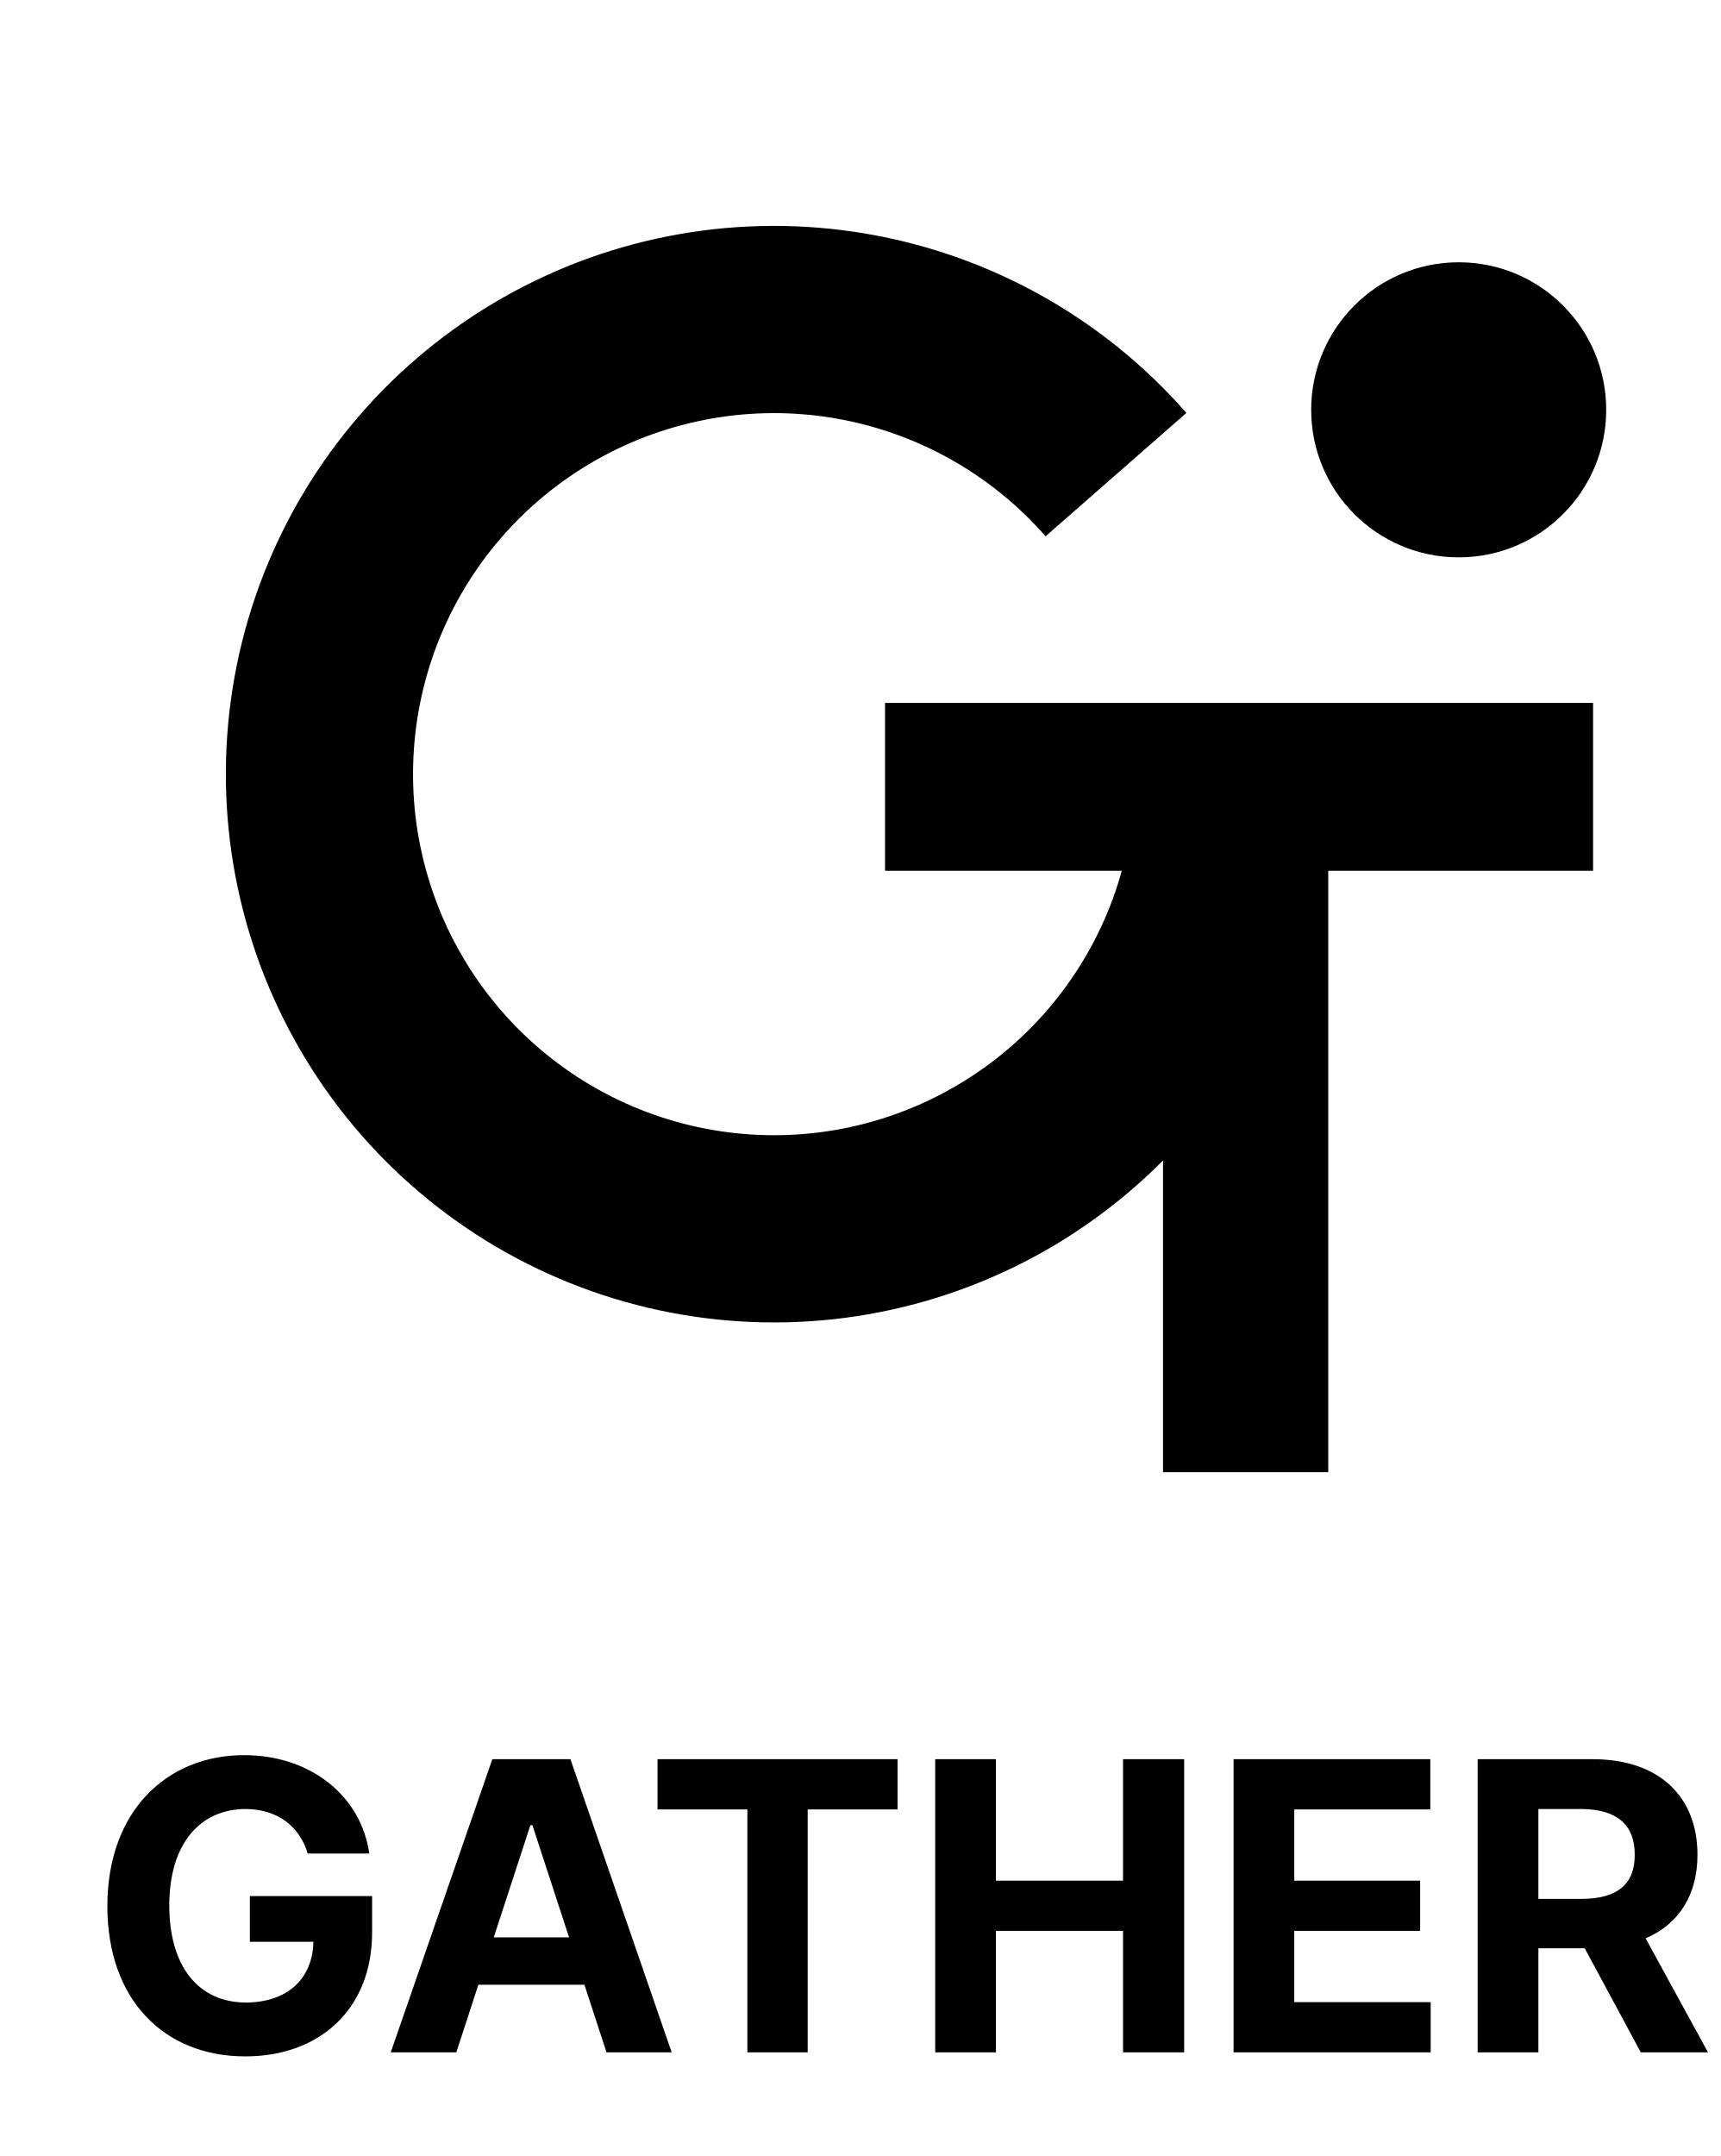
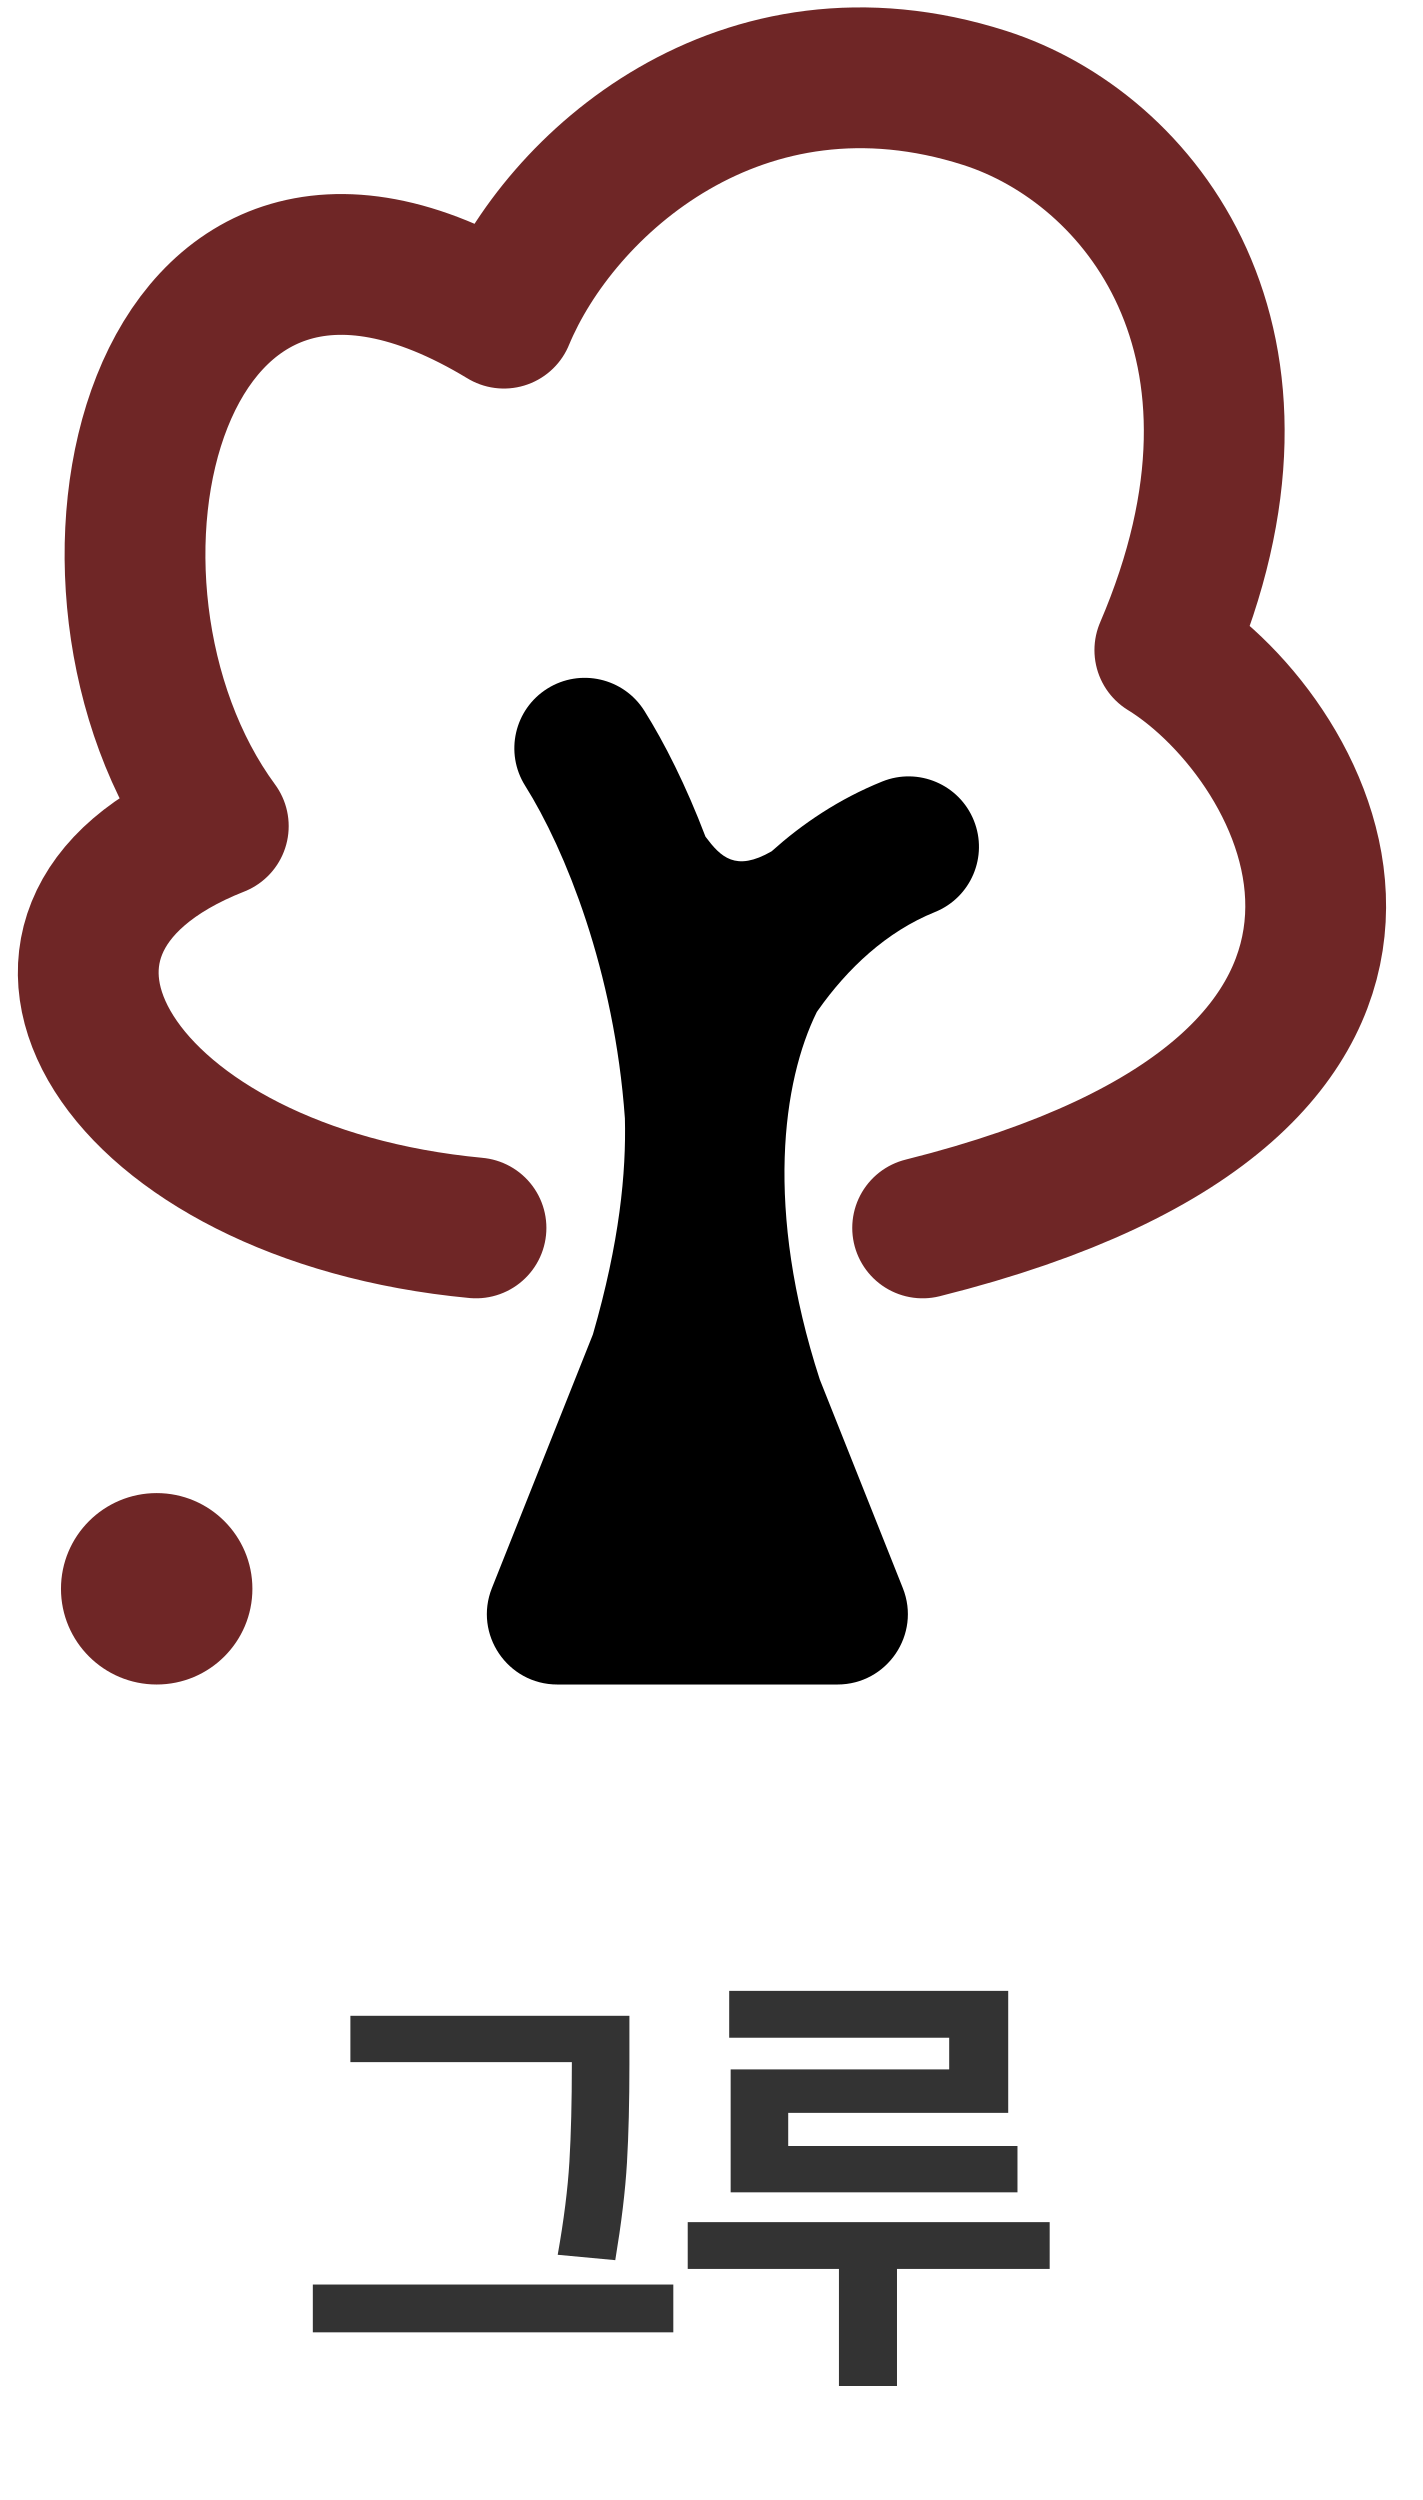
- <svg xmlns="http://www.w3.org/2000/svg" width="83" height="104" viewBox="0 0 83 104" fill="none">
-   <path d="M59.181 39.376C58.714 44.403 56.526 49.115 52.987 52.716C49.448 56.317 44.775 58.587 39.757 59.143C34.739 59.698 29.682 58.505 25.442 55.765C21.201 53.025 18.035 48.906 16.48 44.102C14.924 39.299 15.073 34.106 16.901 29.4C18.73 24.694 22.127 20.763 26.518 18.271C30.909 15.778 36.025 14.877 41.003 15.72C45.981 16.562 50.516 19.096 53.843 22.894" stroke="black" stroke-width="9.031" />
-   <path d="M42.701 37.956H76.862" stroke="black" stroke-width="8.097" />
-   <path d="M60.098 41.12L60.098 71.015" stroke="black" stroke-width="7.972" />
-   <circle cx="70.378" cy="19.769" r="7.117" fill="black" />
-   <path d="M14.848 89.41C14.447 88.082 13.383 87.272 11.84 87.262C9.652 87.272 8.168 88.941 8.168 91.91C8.168 94.898 9.604 96.588 11.859 96.598C13.881 96.588 15.082 95.445 15.121 93.668H12.055V91.461H17.953V93.219C17.953 96.93 15.404 99.195 11.84 99.195C7.875 99.195 5.18 96.422 5.18 91.949C5.18 87.359 8.051 84.664 11.781 84.664C14.975 84.664 17.426 86.627 17.816 89.41H14.848ZM22.016 99H18.852L23.754 84.859H27.523L32.406 99H29.262L28.197 95.738H23.08L22.016 99ZM23.822 93.453H27.455L25.688 88.043H25.59L23.822 93.453ZM31.723 87.281V84.859H43.305V87.281H38.969V99H36.059V87.281H31.723ZM45.121 99V84.859H48.051V90.719H54.184V84.859H57.133V99H54.184V93.141H48.051V99H45.121ZM59.516 99V84.859H69.008V87.281H62.445V90.719H68.519V93.141H62.445V96.578H69.027V99H59.516ZM71.293 99V84.859H76.84C80.053 84.859 81.898 86.666 81.898 89.469C81.898 91.402 81.01 92.809 79.398 93.502L82.406 99H79.164L76.459 93.981H74.223V99H71.293ZM74.223 91.598H76.293C78.031 91.598 78.881 90.885 78.871 89.469C78.881 88.043 78.031 87.272 76.293 87.262H74.223V91.598Z" fill="black" />
+ <svg xmlns="http://www.w3.org/2000/svg" width="70" height="123" viewBox="0 0 70 123" fill="none">
+   <path d="M23.419 60.414C5.819 58.762 -2.247 45.766 10.74 40.645C2.058 28.831 7.372 5.088 24.792 15.653C27.53 9.042 36.477 0.986 48.451 4.82C56.083 7.264 63.796 16.873 57.31 31.986C64.451 36.375 73.89 53.288 45.394 60.414" stroke="#6F2626" stroke-width="6.927" stroke-linecap="round" stroke-linejoin="round" />
+   <path fill-rule="evenodd" clip-rule="evenodd" d="M31.703 34.972C30.685 33.352 28.548 32.863 26.928 33.88C25.308 34.898 24.819 37.035 25.836 38.656C27.807 41.794 30.228 47.768 30.745 55.025C30.812 57.689 30.488 61.098 29.171 65.653L24.202 78.133C23.296 80.407 24.972 82.878 27.42 82.878H41.202C43.65 82.878 45.325 80.407 44.419 78.133L40.333 67.871C37.605 59.466 38.508 53.188 40.188 49.788C40.209 49.76 40.229 49.731 40.249 49.702C41.697 47.65 43.611 45.838 45.998 44.873C47.772 44.157 48.629 42.139 47.912 40.365C47.196 38.591 45.177 37.734 43.404 38.451C41.286 39.306 39.482 40.52 37.963 41.885C36.192 42.908 35.458 42.166 34.709 41.163C33.751 38.644 32.688 36.541 31.703 34.972Z" fill="black" />
+   <circle cx="7.709" cy="78.169" r="4.709" fill="#6F2626" />
+   <path d="M30.967 101.576C30.967 103.416 30.927 105.024 30.847 106.4C30.767 107.776 30.575 109.376 30.271 111.2L27.439 110.936C27.743 109.224 27.935 107.696 28.015 106.352C28.095 104.992 28.135 103.4 28.135 101.576V101.456H17.239V99.176H30.967V101.576ZM33.127 114.752H15.391V112.4H33.127V114.752ZM49.604 103.952H38.78V105.584H50.06V107.864H35.948V101.816H46.7V100.256H35.876V97.952H49.604V103.952ZM51.644 111.632H44.132V117.392H41.276V111.632H33.836V109.328H51.644V111.632Z" fill="black" fill-opacity="0.8" />
</svg>
